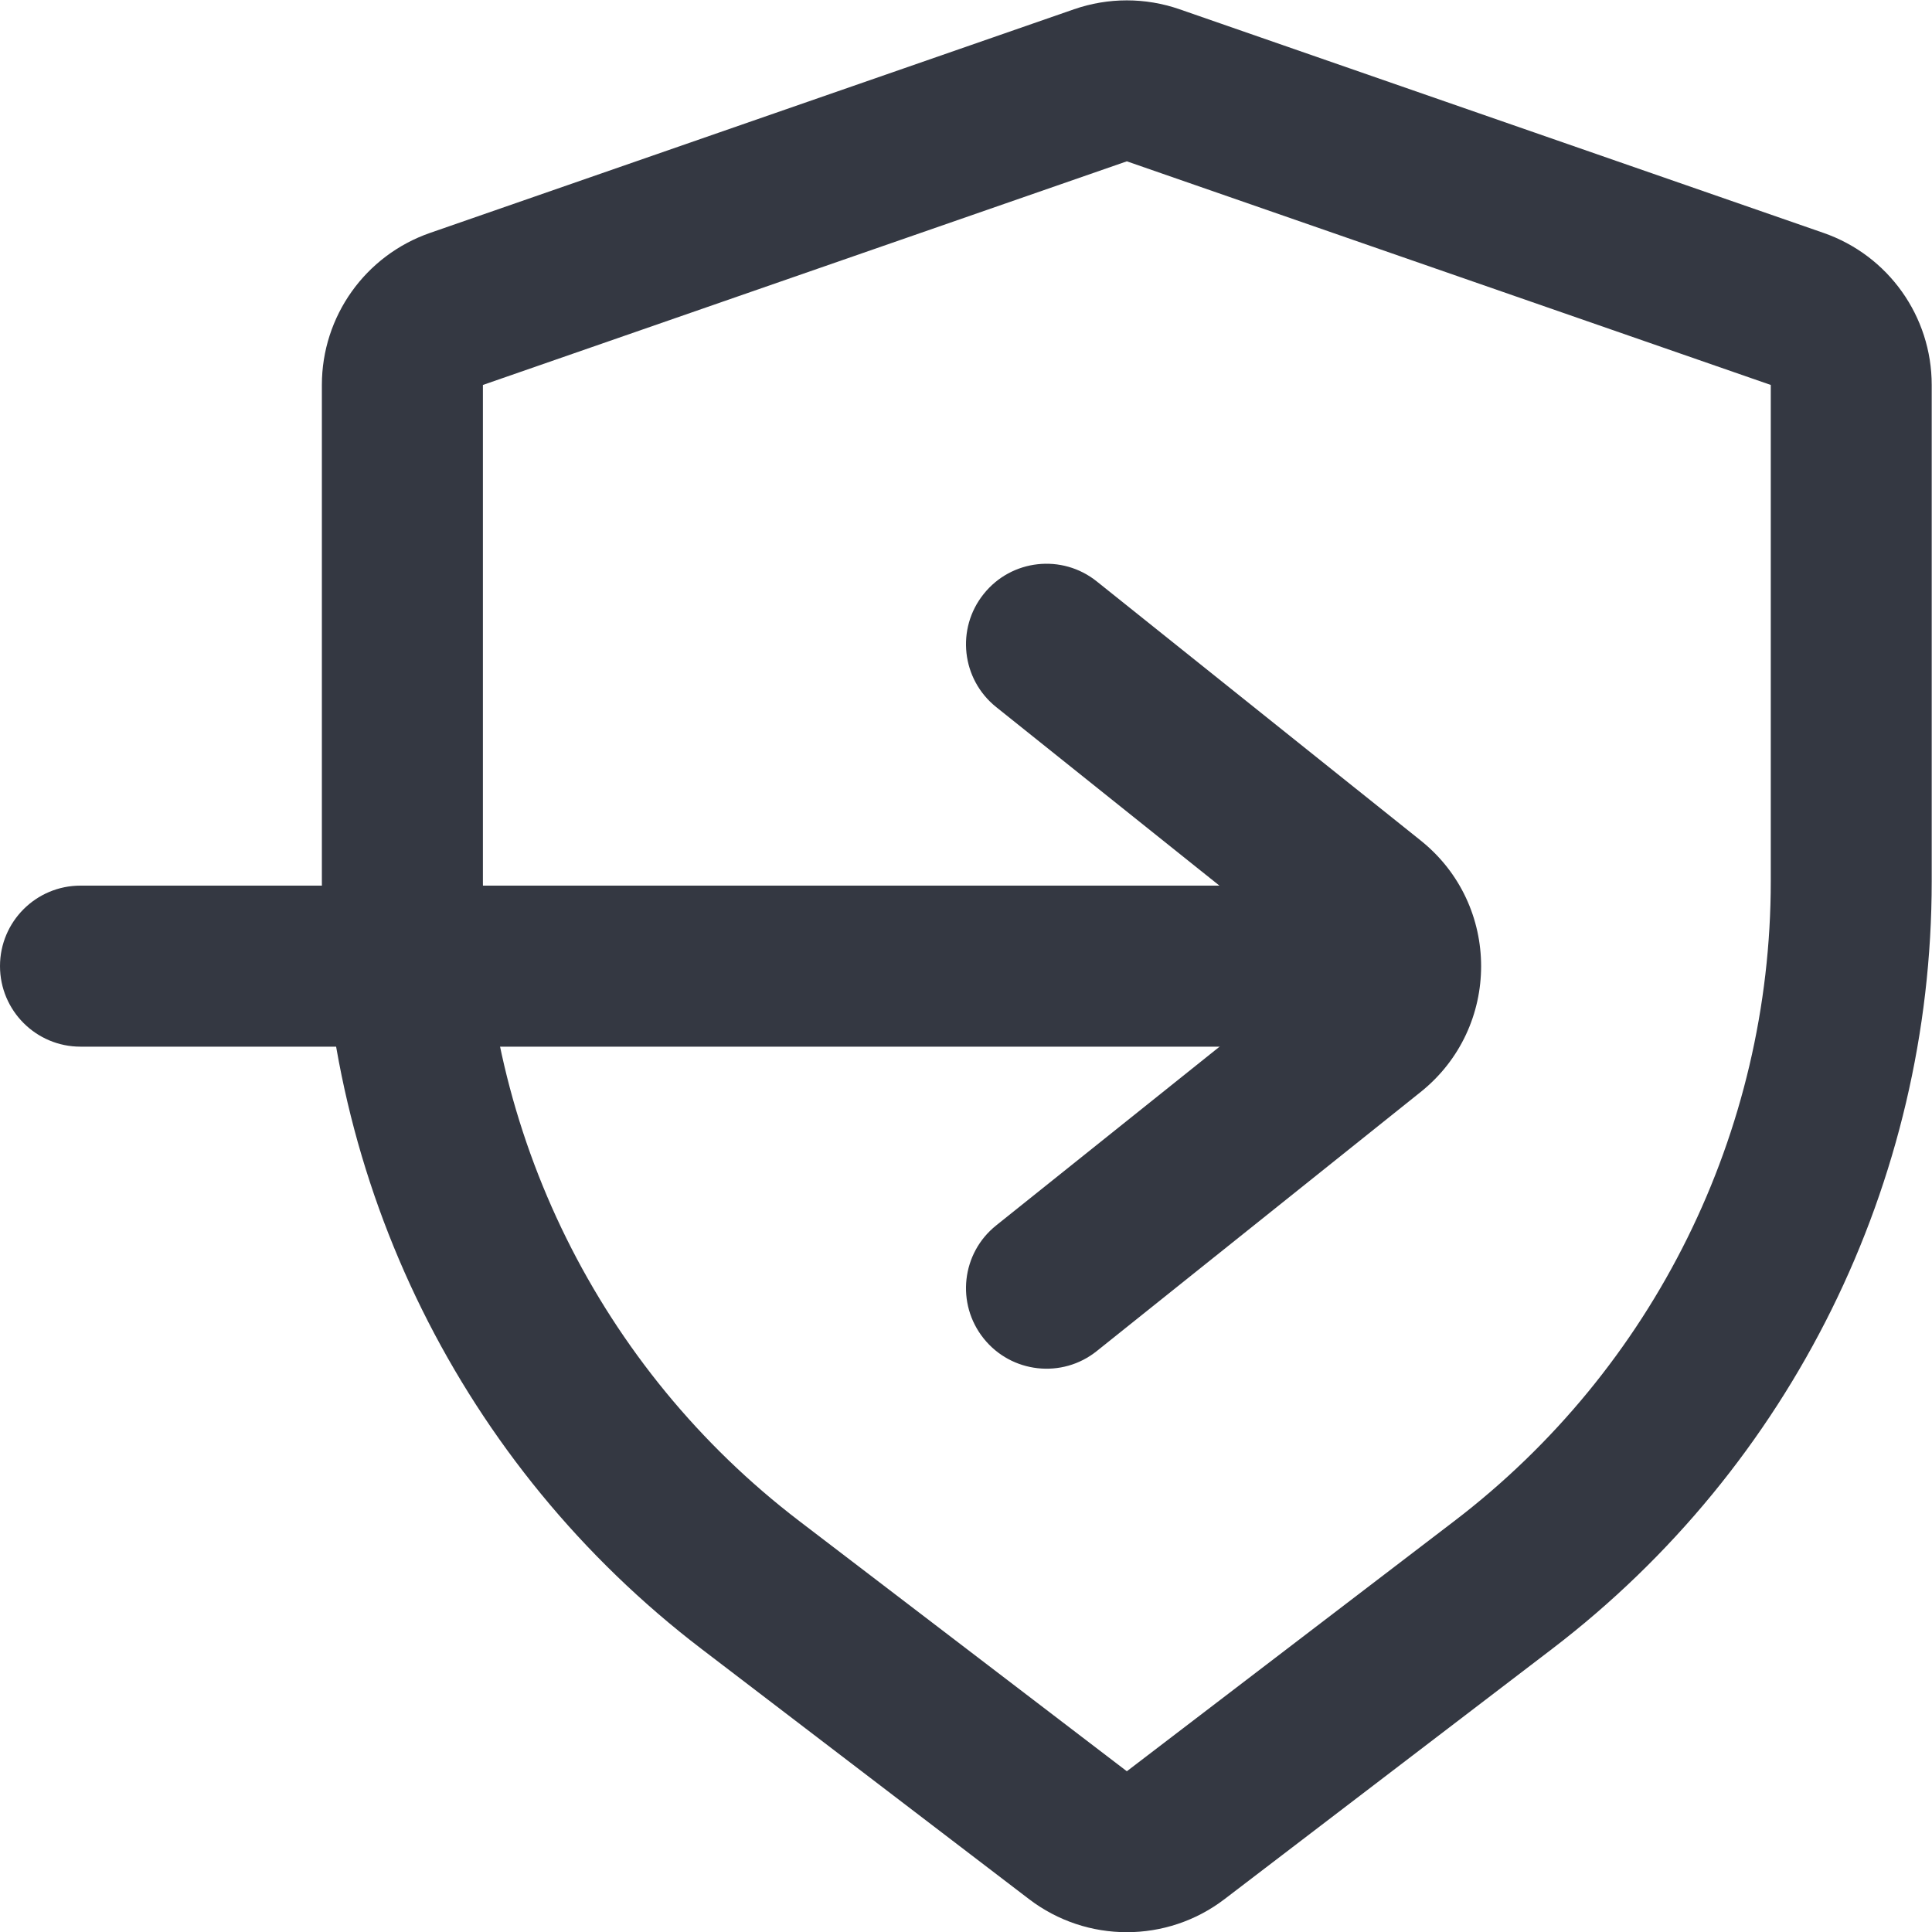
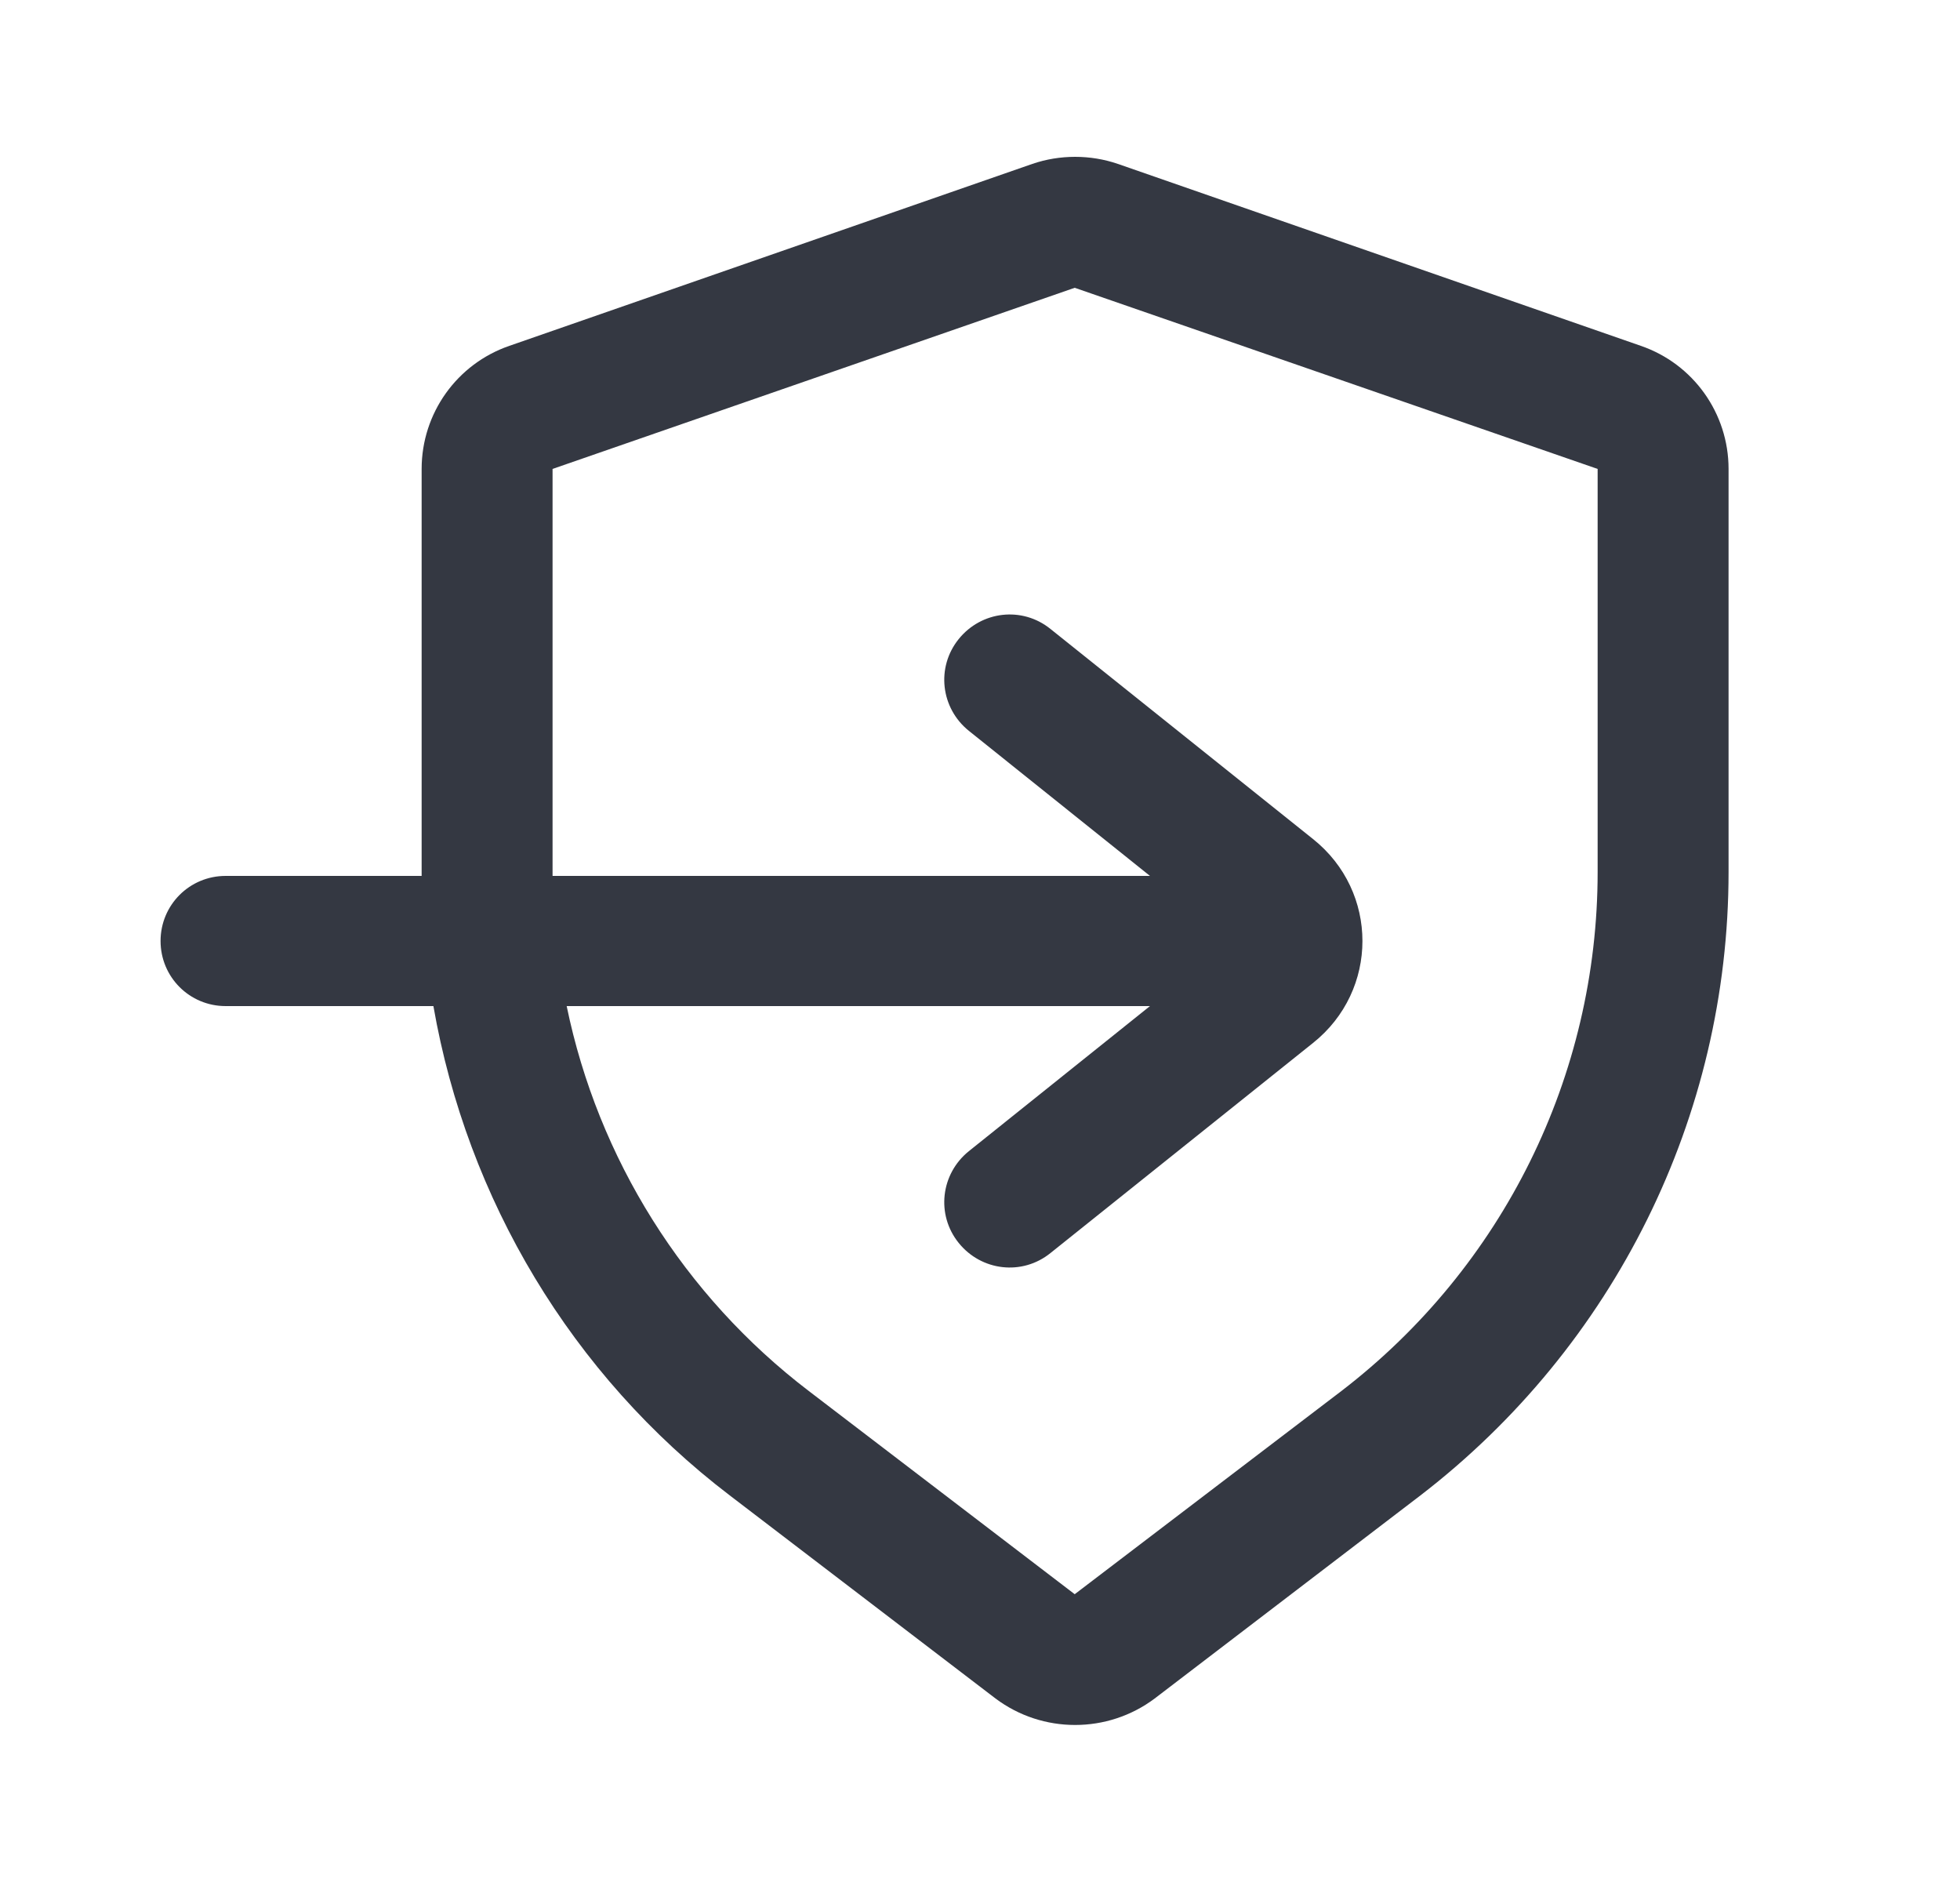
- <svg xmlns="http://www.w3.org/2000/svg" width="20" height="20" viewBox="0 0 20 20" fill="none">
-   <g id="Group 75371">
-     <path id="Rectangle 17730 (Stroke)" fill-rule="evenodd" clip-rule="evenodd" d="M3.332 3.985C3.332 3.275 3.781 2.644 4.452 2.411L11.118 0.096C11.472 -0.027 11.857 -0.027 12.211 0.096L18.877 2.411C19.548 2.644 19.997 3.275 19.997 3.985V9.123C19.997 12.239 18.544 15.177 16.068 17.069L12.676 19.66C12.079 20.116 11.25 20.116 10.653 19.66L7.261 17.069C4.785 15.177 3.332 12.239 3.332 9.123V3.985ZM11.665 1.67L4.999 3.985V9.123C4.999 11.72 6.209 14.168 8.273 15.745L11.665 18.336L15.056 15.745C17.12 14.168 18.331 11.72 18.331 9.123V3.985L11.665 1.67Z" fill="#343842" />
-     <g id="Group 75326">
-       <g id="Group 75370">
-         <path id="Vector 20 (Stroke)" fill-rule="evenodd" clip-rule="evenodd" d="M-7.28459e-08 10.001C-3.26142e-08 9.541 0.373 9.168 0.833 9.168L14.165 9.168C14.626 9.168 14.999 9.541 14.999 10.001C14.999 10.461 14.626 10.835 14.165 10.835L0.833 10.835C0.373 10.835 -1.13078e-07 10.461 -7.28459e-08 10.001Z" fill="#343842" />
-         <path id="Vector 21 (Stroke)" fill-rule="evenodd" clip-rule="evenodd" d="M10.183 6.149C10.47 5.789 10.995 5.731 11.354 6.019L14.707 8.701C15.541 9.368 15.541 10.636 14.707 11.304L11.354 13.986C10.995 14.274 10.47 14.215 10.183 13.856C9.895 13.496 9.953 12.972 10.313 12.685L13.666 10.002L10.313 7.32C9.953 7.032 9.895 6.508 10.183 6.149Z" fill="#343842" />
-       </g>
-     </g>
-   </g>
+ <svg xmlns="http://www.w3.org/2000/svg" width="25" height="24" viewBox="0 0 25 24" fill="none">
+   <path fill-rule="evenodd" clip-rule="evenodd" d="M20.928 4.41L14.258 2.09C13.908 1.97 13.518 1.97 13.168 2.09L6.498 4.41C5.828 4.64 5.378 5.27 5.378 5.98V11.17H2.878C2.418 11.17 2.048 11.54 2.048 12C2.048 12.46 2.418 12.83 2.878 12.83H5.528C5.958 15.29 7.288 17.53 9.308 19.07L12.698 21.66C13.298 22.11 14.128 22.11 14.728 21.66L18.118 19.07C20.588 17.17 22.048 14.24 22.048 11.12V5.98C22.048 5.27 21.598 4.64 20.928 4.41ZM20.378 11.12C20.378 13.72 19.168 16.16 17.108 17.74L13.708 20.33L10.318 17.74C8.718 16.52 7.628 14.77 7.228 12.83H14.668L12.358 14.68C11.998 14.97 11.938 15.49 12.228 15.85C12.518 16.21 13.038 16.27 13.398 15.98L16.748 13.3C17.588 12.63 17.588 11.37 16.748 10.7L13.398 8.02C13.038 7.73 12.518 7.79 12.228 8.15C11.938 8.51 11.998 9.03 12.358 9.32L14.668 11.17H7.048V5.98L13.708 3.67L20.378 5.98V11.12Z" fill="#343842" />
</svg>
